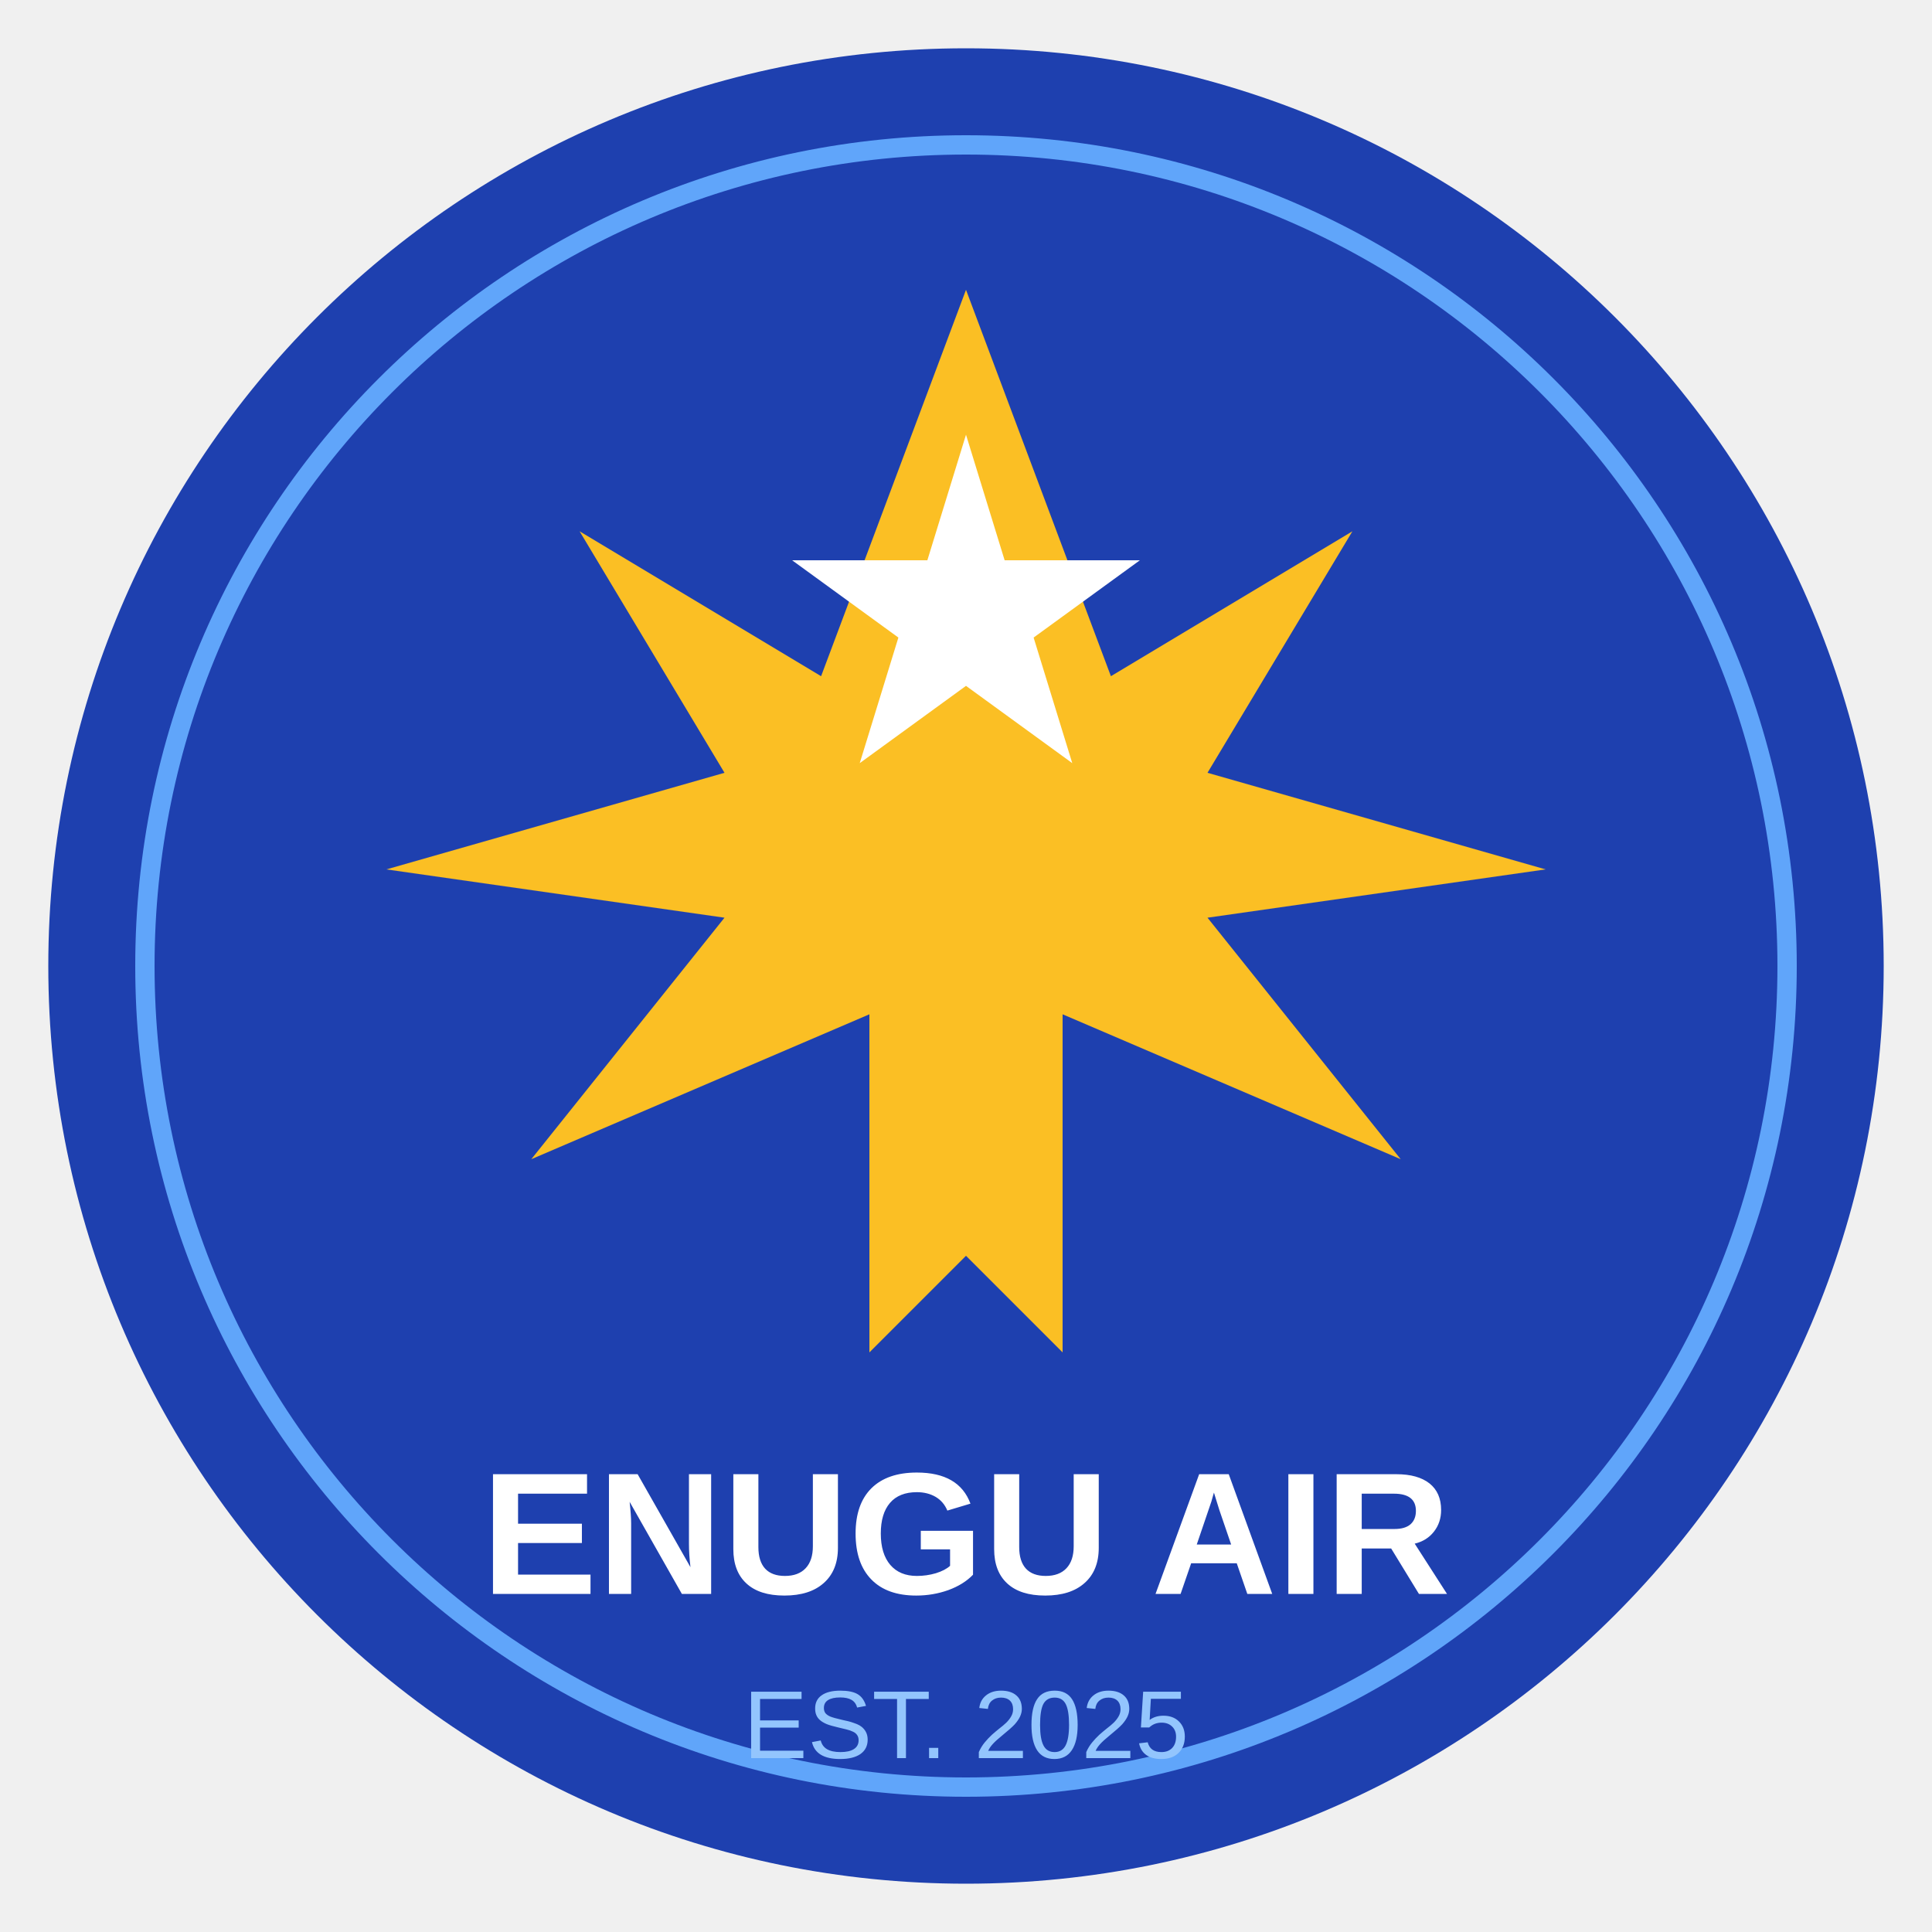
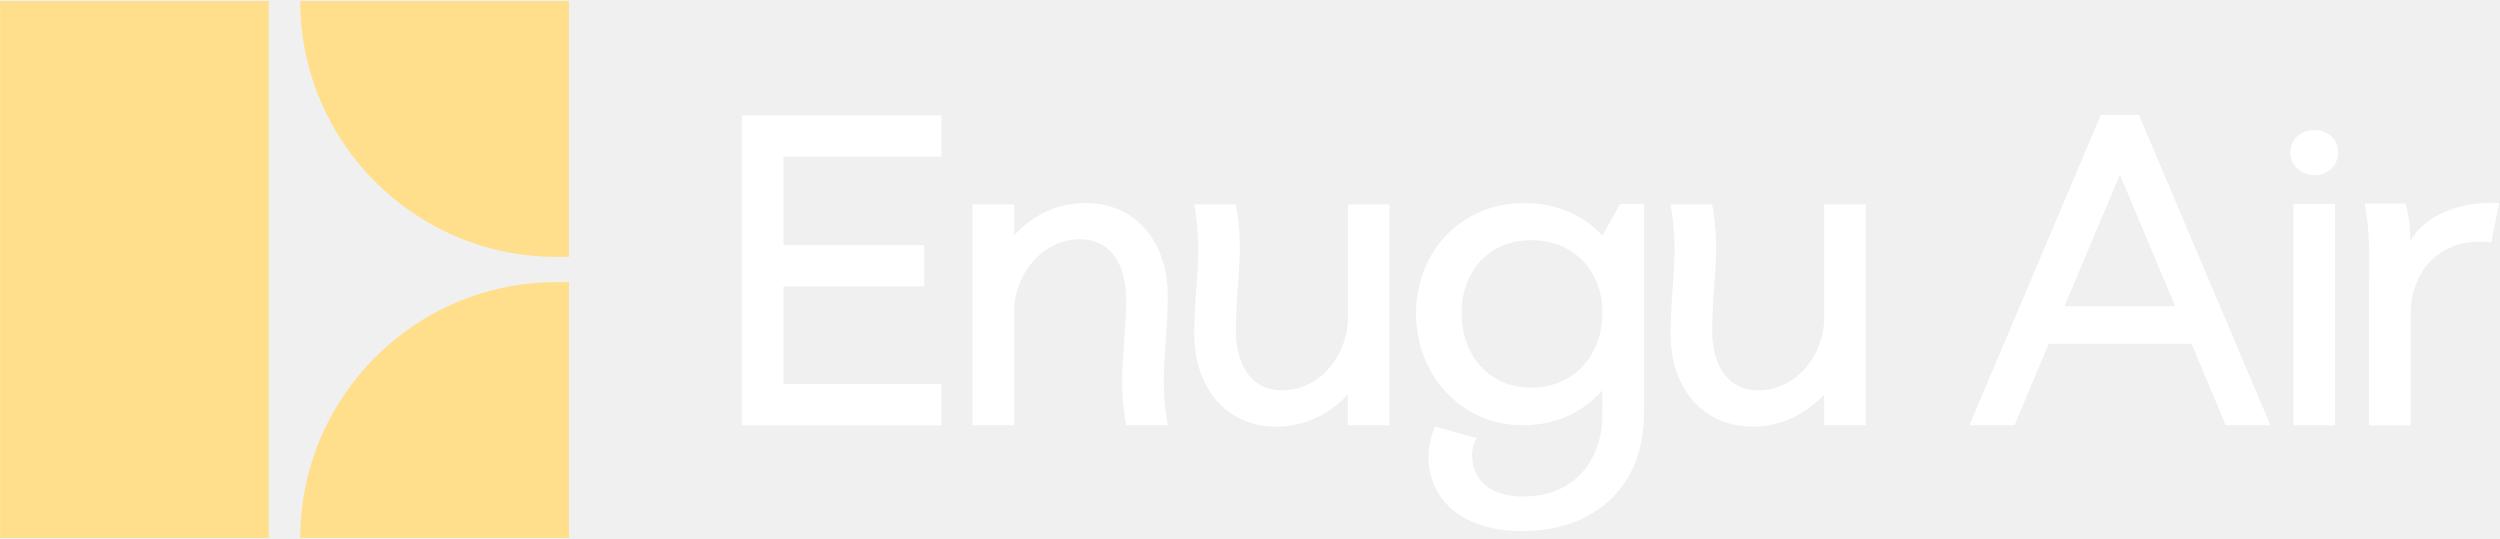
- <svg xmlns="http://www.w3.org/2000/svg" viewBox="0 0 200 200" width="200" height="200">
-   <circle cx="100" cy="100" r="95" fill="#1e40af" />
-   <circle cx="100" cy="100" r="85" fill="none" stroke="#60a5fa" stroke-width="2" />
-   <path d="M100 30 L115 70 L140 55 L125 80 L160 90 L125 95 L145 120 L110 105 L110 140 L100 130 L90 140 L90 105 L55 120 L75 95 L40 90 L75 80 L60 55 L85 70 Z" fill="#fbbf24" />
-   <polygon points="100,45 104,58 118,58 107,66 111,79 100,71 89,79 93,66 82,58 96,58" fill="#fff" />
-   <text x="100" y="165" text-anchor="middle" font-family="Arial,sans-serif" font-weight="bold" font-size="18" fill="#fff">ENUGU AIR</text>
-   <text x="100" y="182" text-anchor="middle" font-family="Arial,sans-serif" font-size="10" fill="#93c5fd">EST. 2025</text>
+ <svg xmlns="http://www.w3.org/2000/svg" width="2446" height="527" viewBox="0 0 2446 527" fill="none">
+   <g clip-path="url(#clip0_2263_2117)">
+     <mask id="mask0_2263_2117" style="mask-type:luminance" maskUnits="userSpaceOnUse" x="0" y="0" width="2446" height="527">
+       <path d="M2445.21 0.828H0.068V526.555H2445.21V0.828Z" fill="white" />
+     </mask>
+     <g mask="url(#mask0_2263_2117)">
+       <path d="M725.834 112.929H921.155V153.221H766.532V239.844H904.256V280.136H766.532V375.843H921.155V416.135H725.834V112.929Z" fill="white" />
+       <path d="M951.504 199.956H992.202V230.251C1009.96 210.765 1034.63 198.637 1061.52 198.637C1114.8 198.637 1142.51 240.654 1142.51 289.167C1142.51 337.68 1133.83 366.707 1142.51 416.032H1101.81C1093.14 367.519 1101.81 340.674 1101.81 292.161C1101.81 263.997 1090.14 234.108 1056.75 234.108C1018.64 234.108 992.202 269.63 992.202 305.152V416.032H951.504V199.905V199.956Z" fill="white" />
+       <path d="M1359.45 416.085H1318.75V385.79C1300.99 405.277 1276.33 417.405 1249.48 417.405C1196.2 417.405 1168.49 375.387 1168.49 326.874C1168.49 278.361 1177.17 249.335 1168.49 199.959H1209.19C1217.87 248.472 1209.19 275.317 1209.19 323.83C1209.19 351.993 1220.86 381.883 1254.25 381.883C1292.36 381.883 1318.8 346.361 1318.8 310.839V199.959H1359.5V416.085H1359.45Z" fill="white" />
+       <path d="M1567.76 405.683V381.883C1548.27 404.414 1519.7 416.086 1490.22 416.086C1428.72 416.086 1385.43 366.304 1385.43 306.525C1385.43 246.747 1429.17 198.69 1491.08 198.69C1520.11 198.69 1548.27 208.637 1567.76 230.762L1585.06 199.553H1608.46V405.683C1608.46 473.682 1562.13 519.607 1489.36 519.607C1407.1 519.607 1384.97 460.691 1404.05 417.405L1444.75 428.671C1436.07 440.342 1434.81 485.81 1490.68 485.81C1541.32 485.81 1567.76 449.02 1567.76 405.683ZM1567.76 306.069C1567.76 264.914 1540.05 235.024 1498.03 235.024C1456.02 235.024 1430.04 266.233 1430.04 306.475C1430.04 346.716 1456.02 379.244 1498.03 379.244C1540.05 379.244 1567.76 347.629 1567.76 306.069Z" fill="white" />
+       <path d="M1825.45 416.085H1784.75V385.79C1766.99 405.277 1742.33 417.405 1715.48 417.405C1662.2 417.405 1634.49 375.387 1634.49 326.874C1634.49 278.361 1643.17 249.335 1634.49 199.959H1675.19C1683.87 248.472 1675.19 275.317 1675.19 323.83C1675.19 351.993 1686.86 381.883 1720.25 381.883C1758.36 381.883 1784.8 346.361 1784.8 310.839V199.959H1825.5V416.085H1825.45Z" fill="white" />
+       <path d="M2055.48 112.472H2092.72L2221.36 416.033H2177.62L2144.28 336.362H2004.38L1971.04 416.033H1926.84L2055.48 112.472ZM2128.2 299.572L2074.05 170.931L2019.9 299.572H2128.2Z" fill="white" />
+       <path d="M2264.66 127.239C2277.65 127.239 2287.59 136.323 2287.59 149.314C2287.59 162.305 2277.19 171.388 2264.66 171.388C2252.12 171.388 2240.86 162.711 2240.86 149.314C2240.86 135.917 2251.66 127.239 2264.66 127.239ZM2243.85 199.552H2284.55V416.085H2243.85V199.552Z" fill="white" />
+       <path d="M2445.21 198.688L2437.39 237.254C2393.65 231.216 2358.58 259.329 2358.58 308.299V416.133H2317.89V278.866C2317.89 248.977 2319.21 228.628 2313.57 199.195H2353.86C2357.32 214.774 2358.18 221.726 2358.18 236.442C2372.49 209.141 2411 196.15 2445.21 198.789V198.688Z" fill="white" />
+       <path d="M262.934 0.83H0.07V526.557H262.934V0.83Z" fill="#FFDE8C" />
+       <path d="M293.789 0.83H556.652V251.261H544.169C405.988 251.261 293.789 139.062 293.789 0.83Z" fill="#FFDE8C" />
+       <path d="M544.169 276.128H556.652V526.559H293.789C293.789 388.327 405.988 276.128 544.22 276.128H544.169Z" fill="#FFDE8C" />
+     </g>
+   </g>
+   <defs>
+     <clipPath id="clip0_2263_2117">
+       <rect width="2446" height="527" fill="white" />
+     </clipPath>
+   </defs>
</svg>
